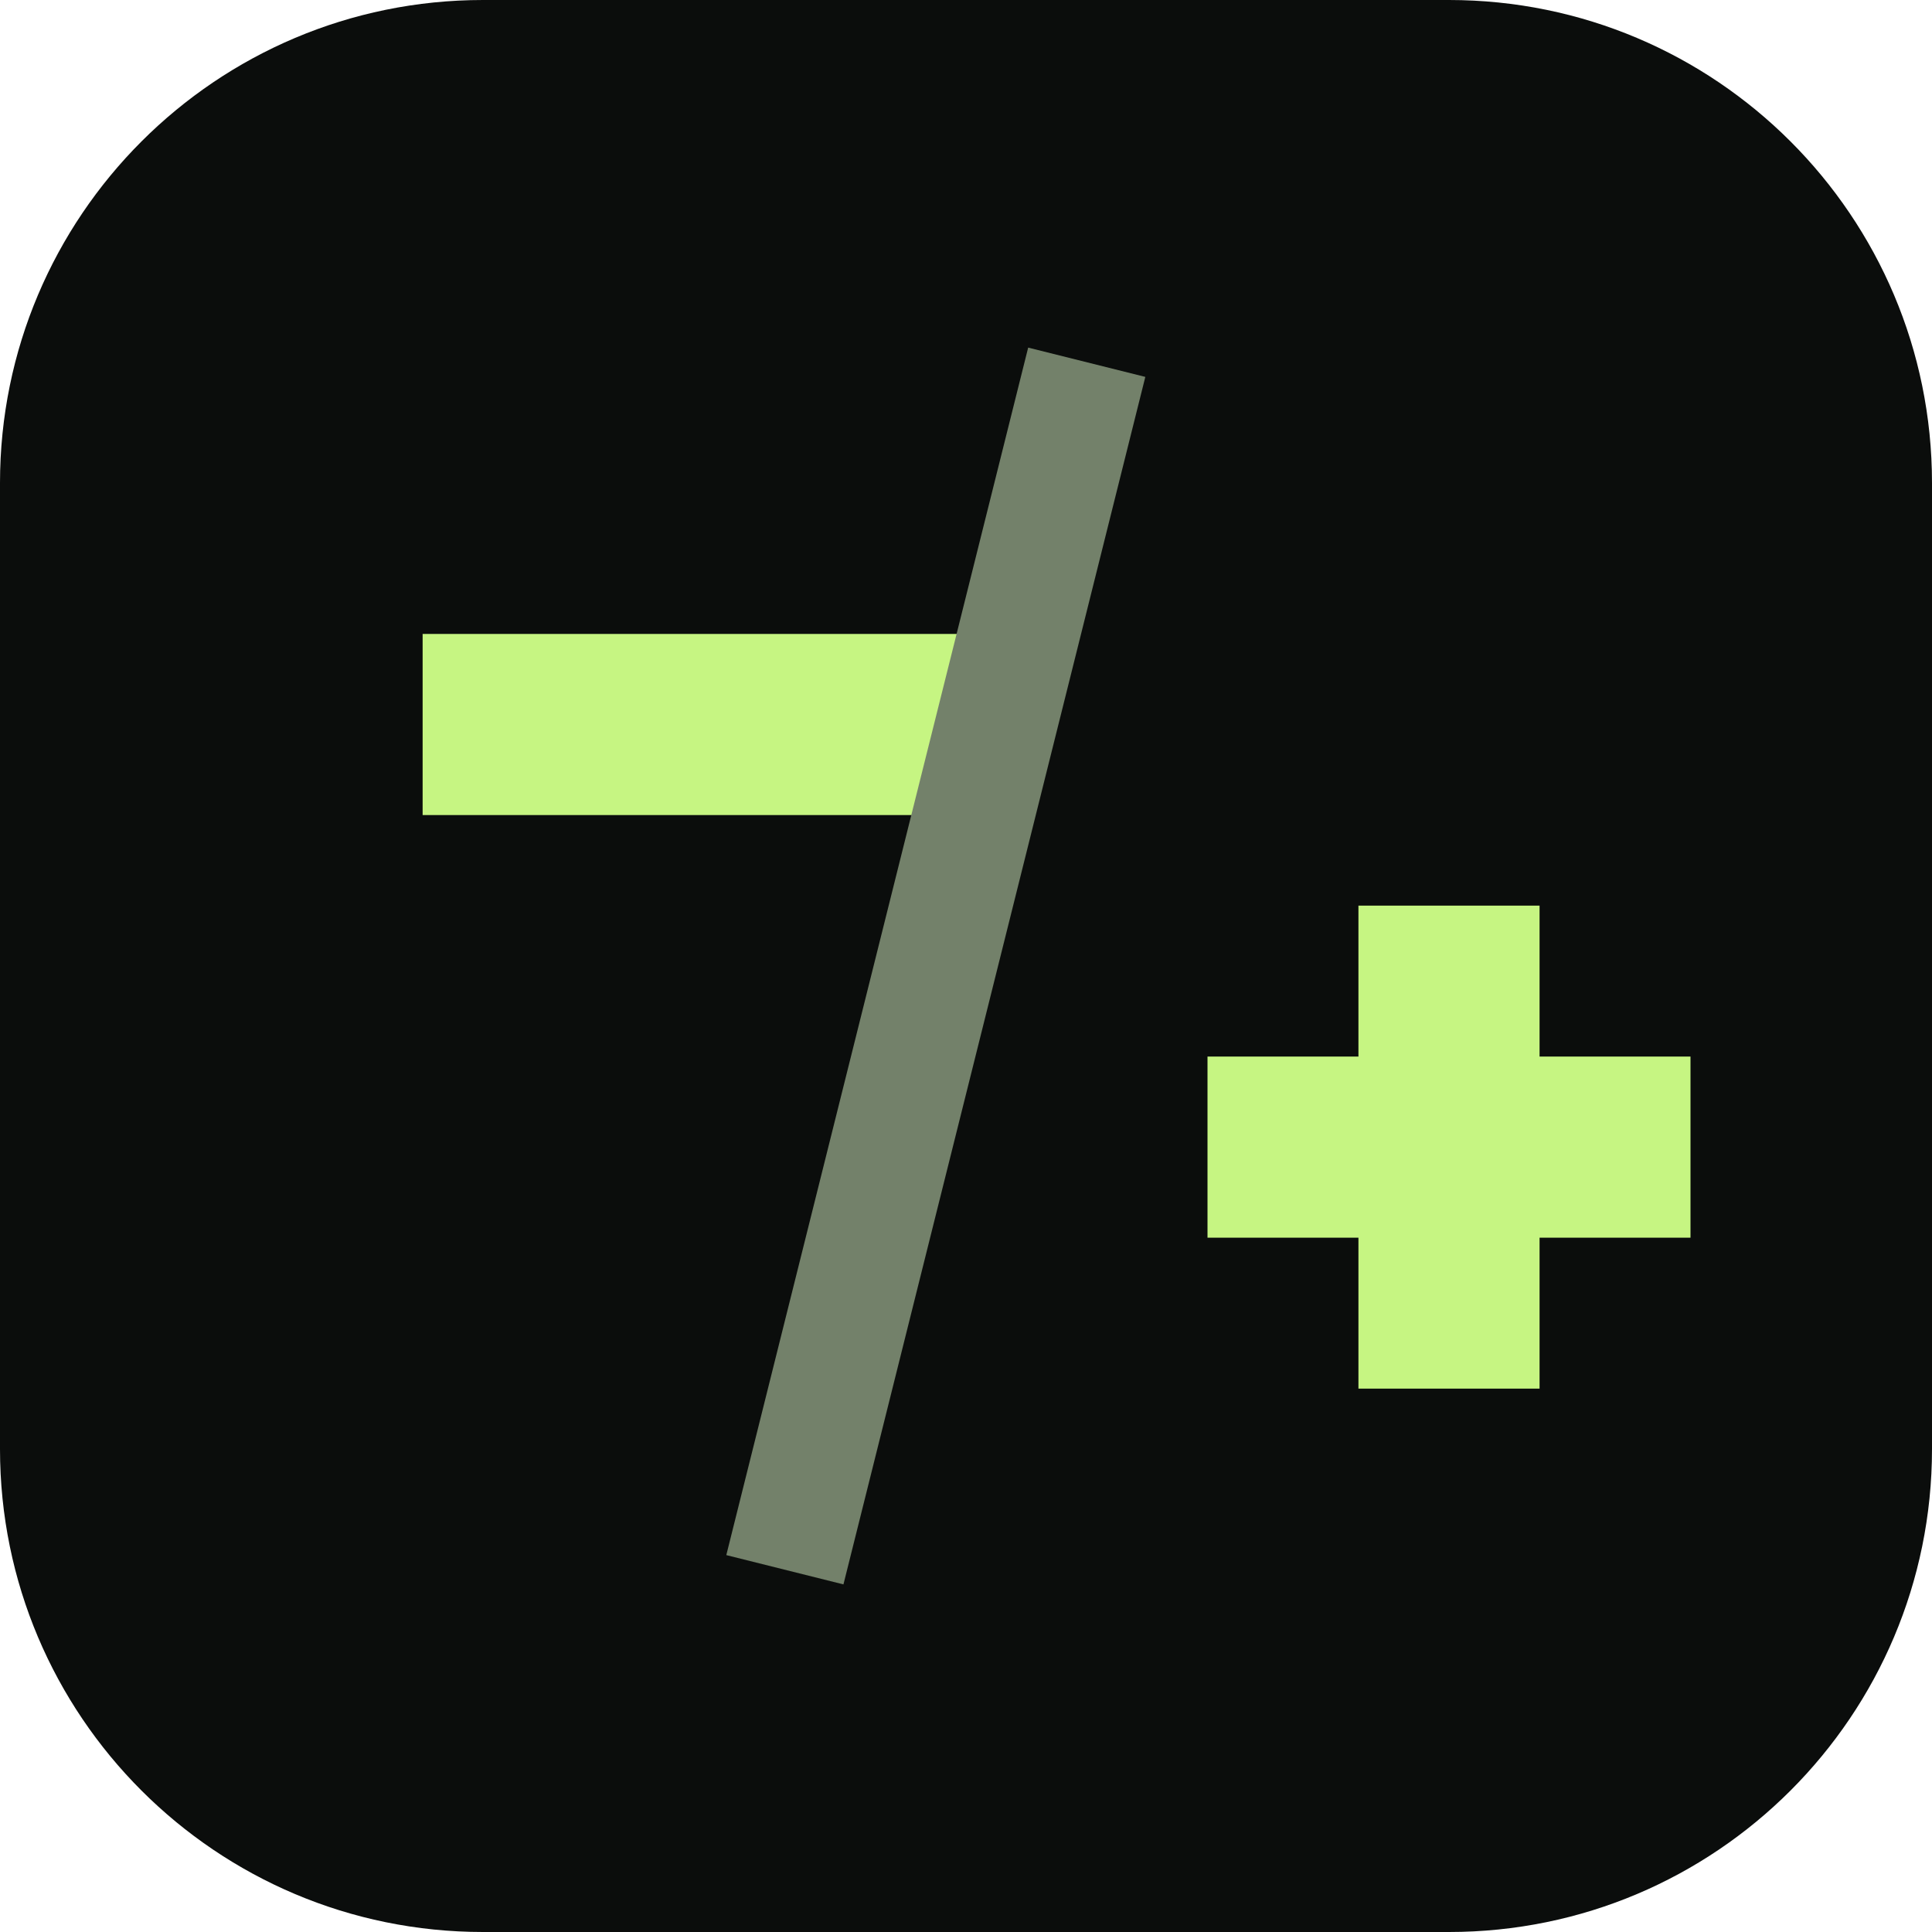
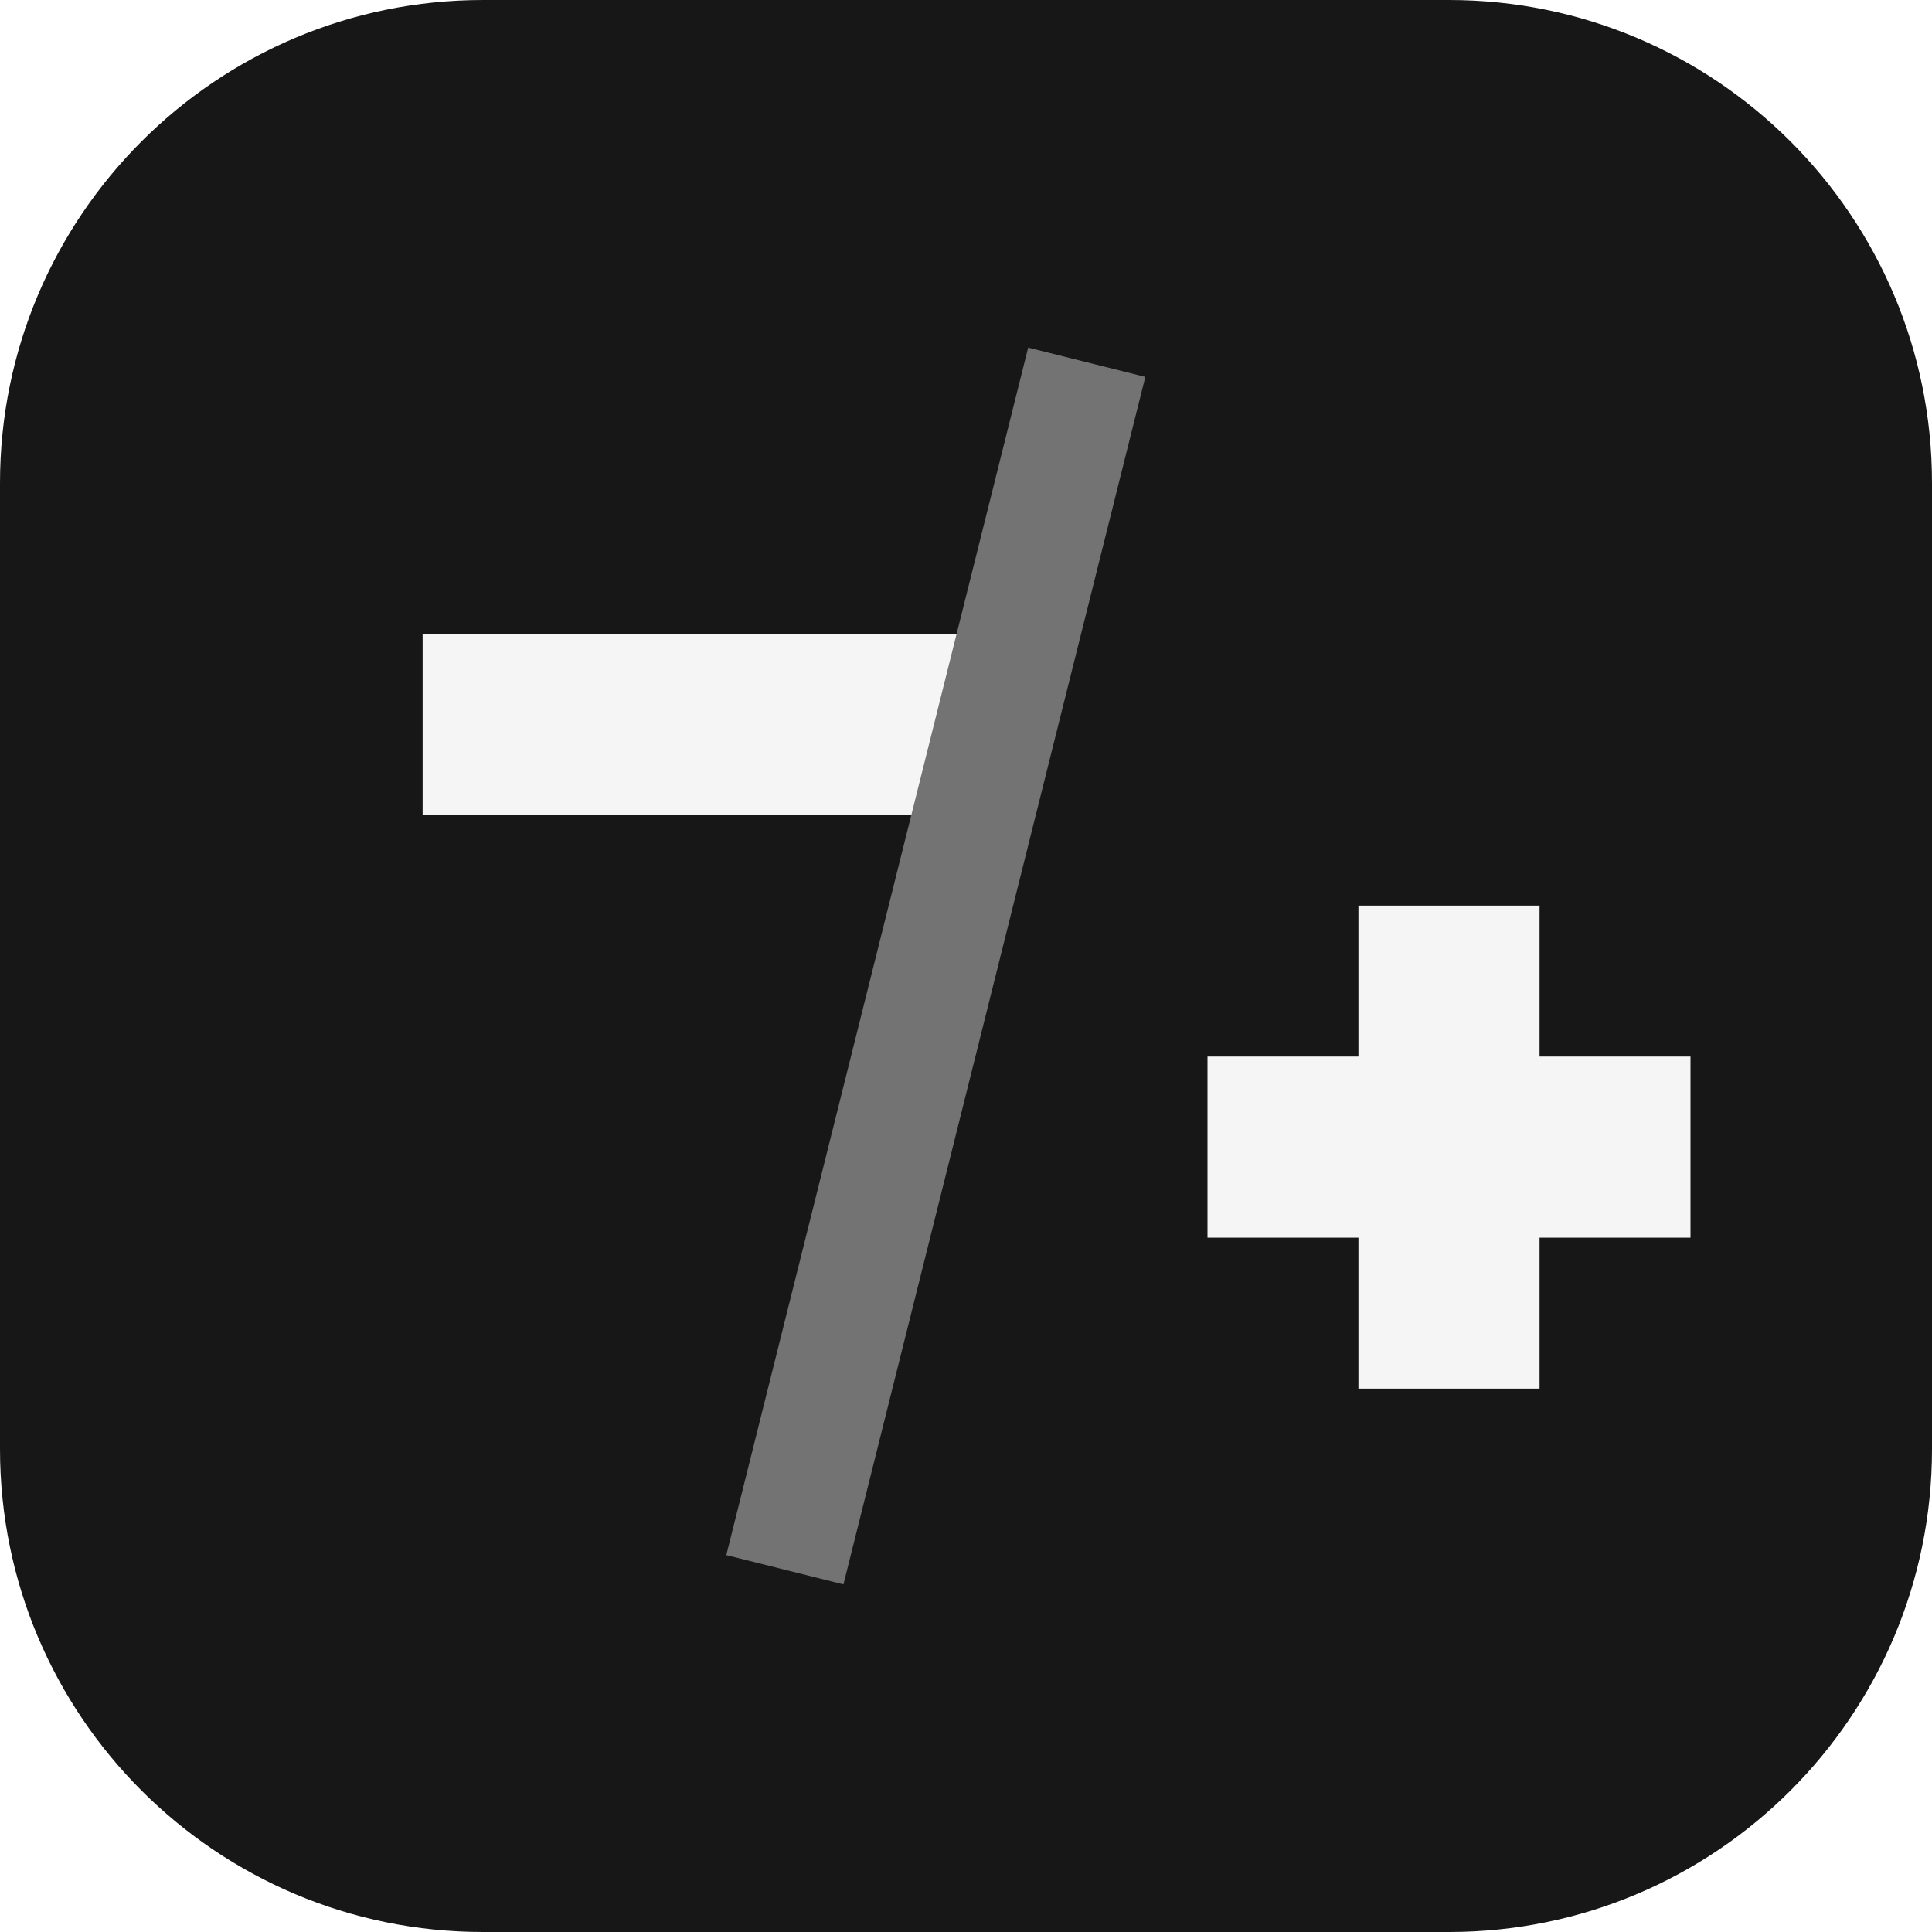
<svg xmlns="http://www.w3.org/2000/svg" viewBox="0 0 32 32">
-   <rect width="32" height="32" rx="8" fill="#0b0d0c" />
-   <path d="M7 12h9M20 19h8M24 15v8" stroke="#c6f582" stroke-width="3" />
-   <path d="M18 6l-5 20" stroke="#73816a" stroke-width="2" />
+   <rect width="32" height="32" rx="8" fill="#171717" />
+   <path d="M7 12h9M20 19h8M24 15v8" stroke="#f5f5f5" stroke-width="3" />
+   <path d="M18 6l-5 20" stroke="#737373" stroke-width="2" />
</svg>
